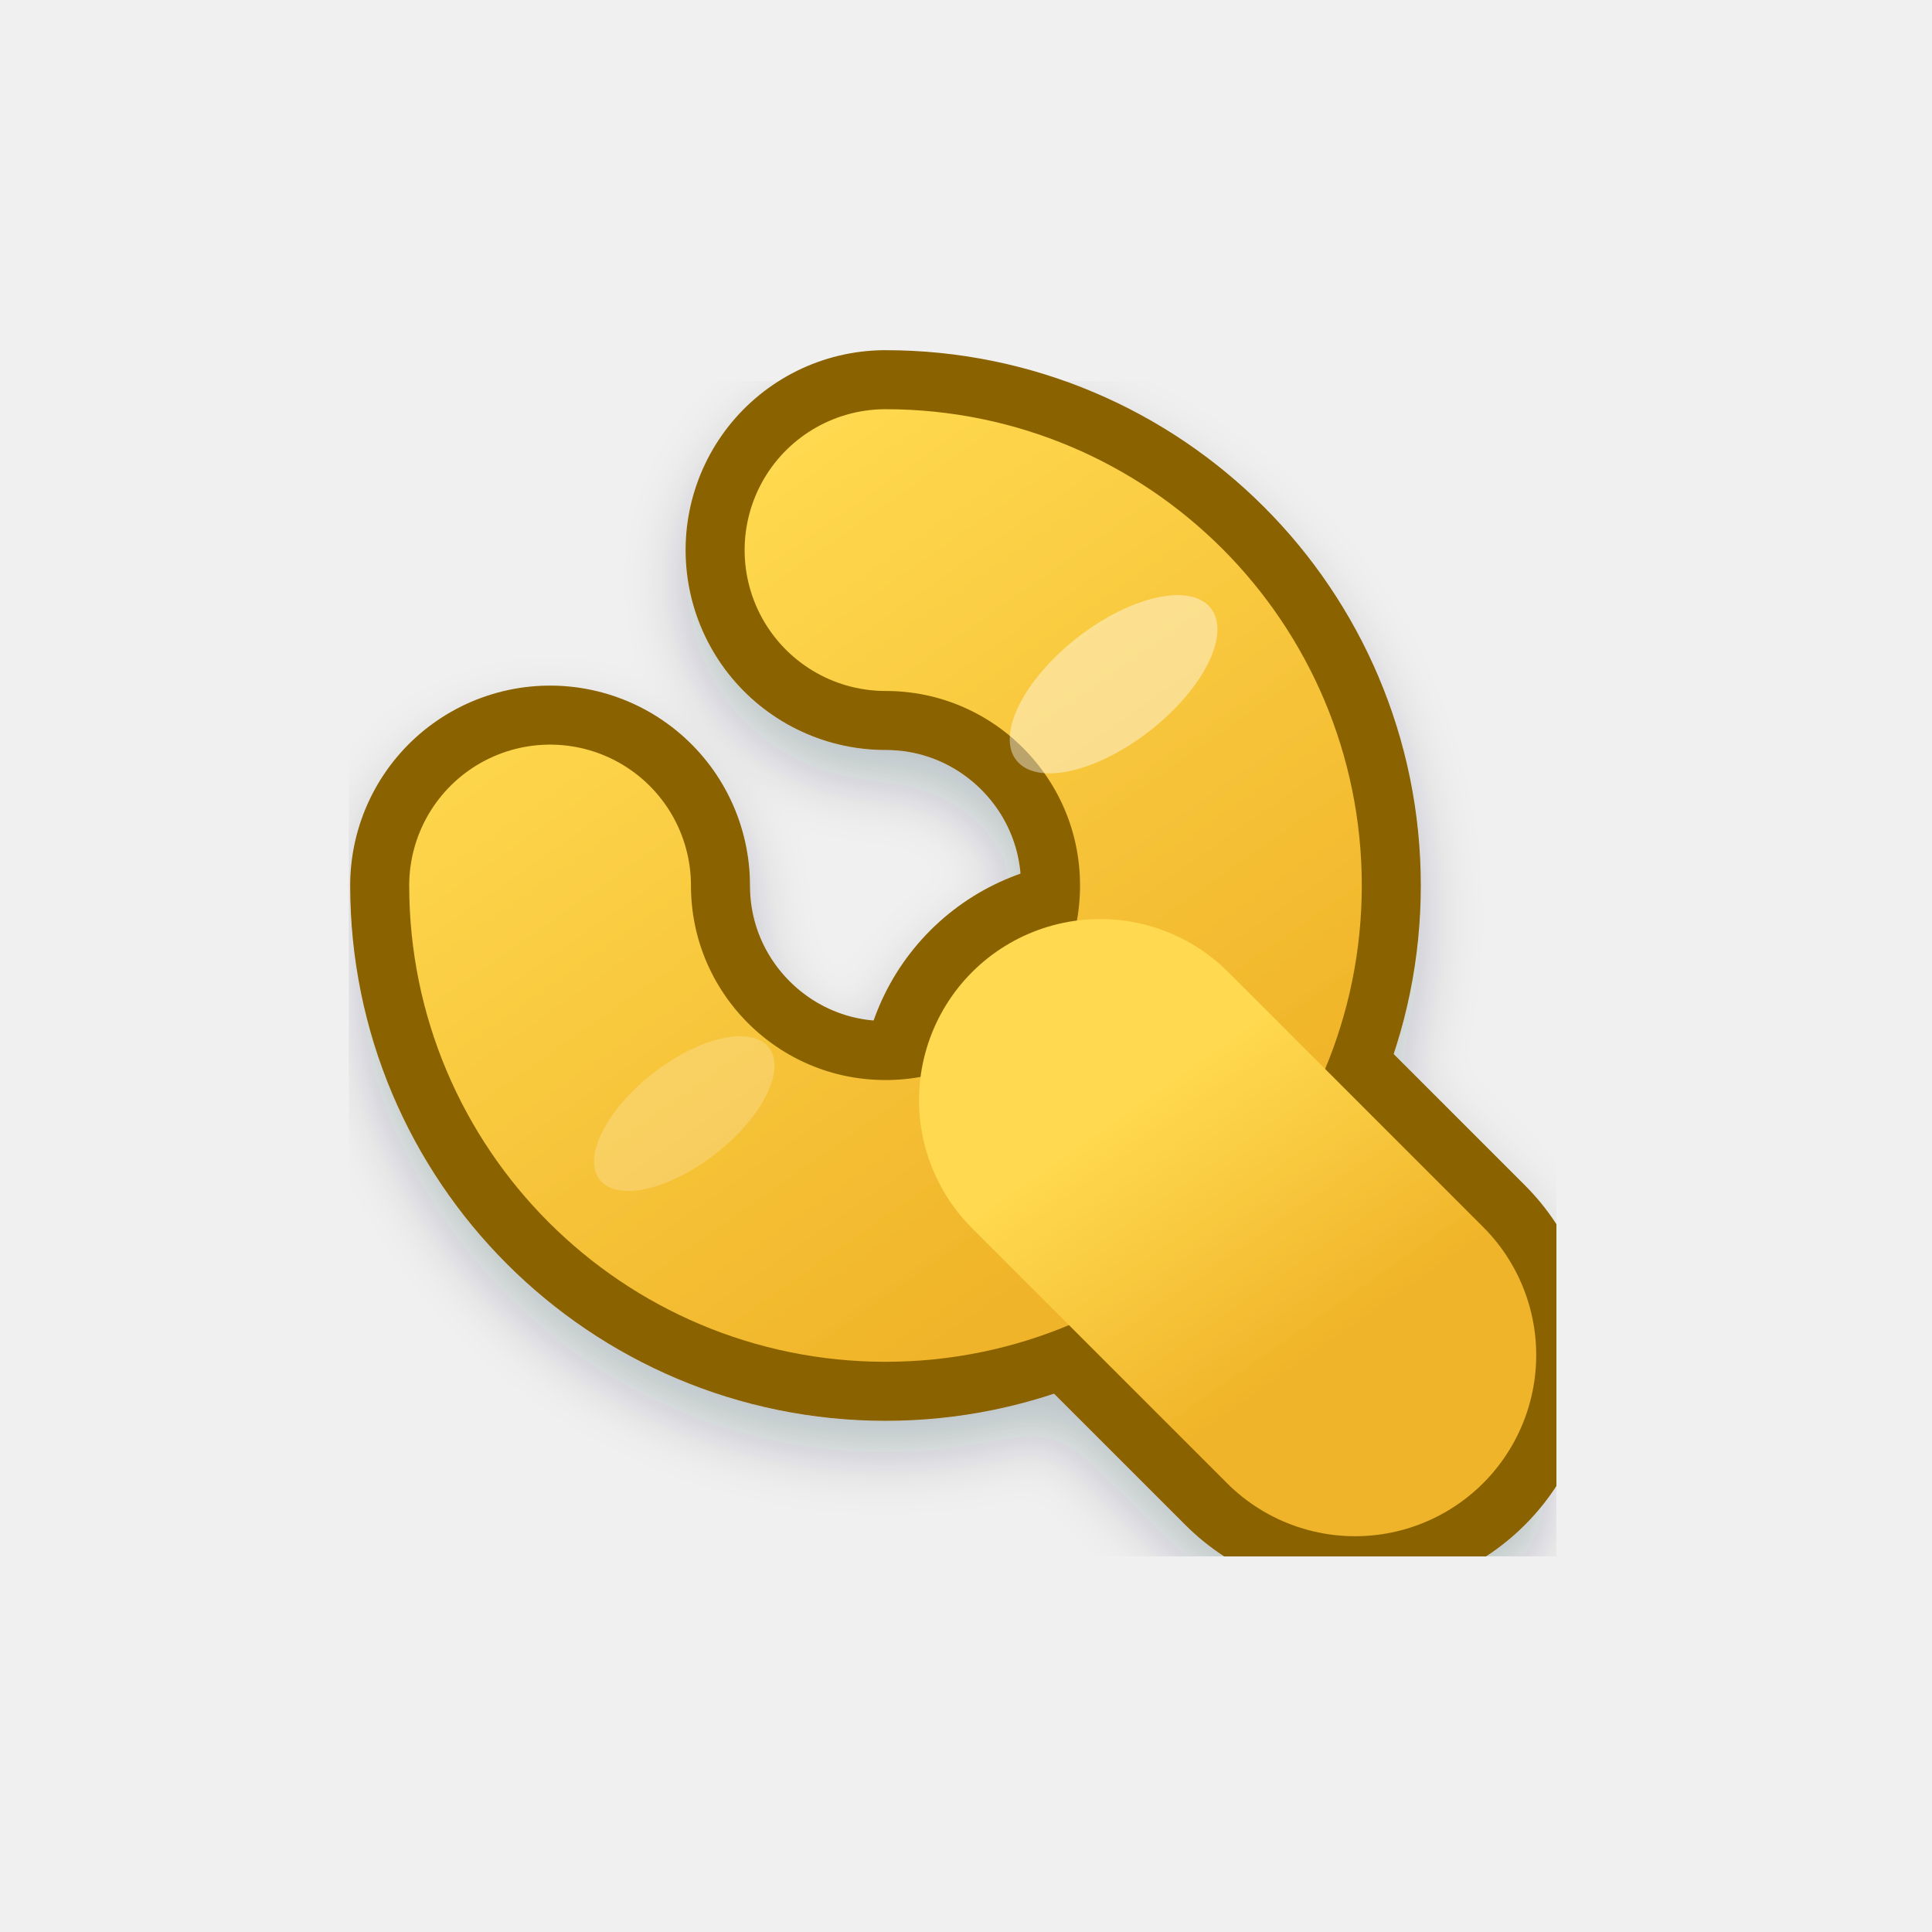
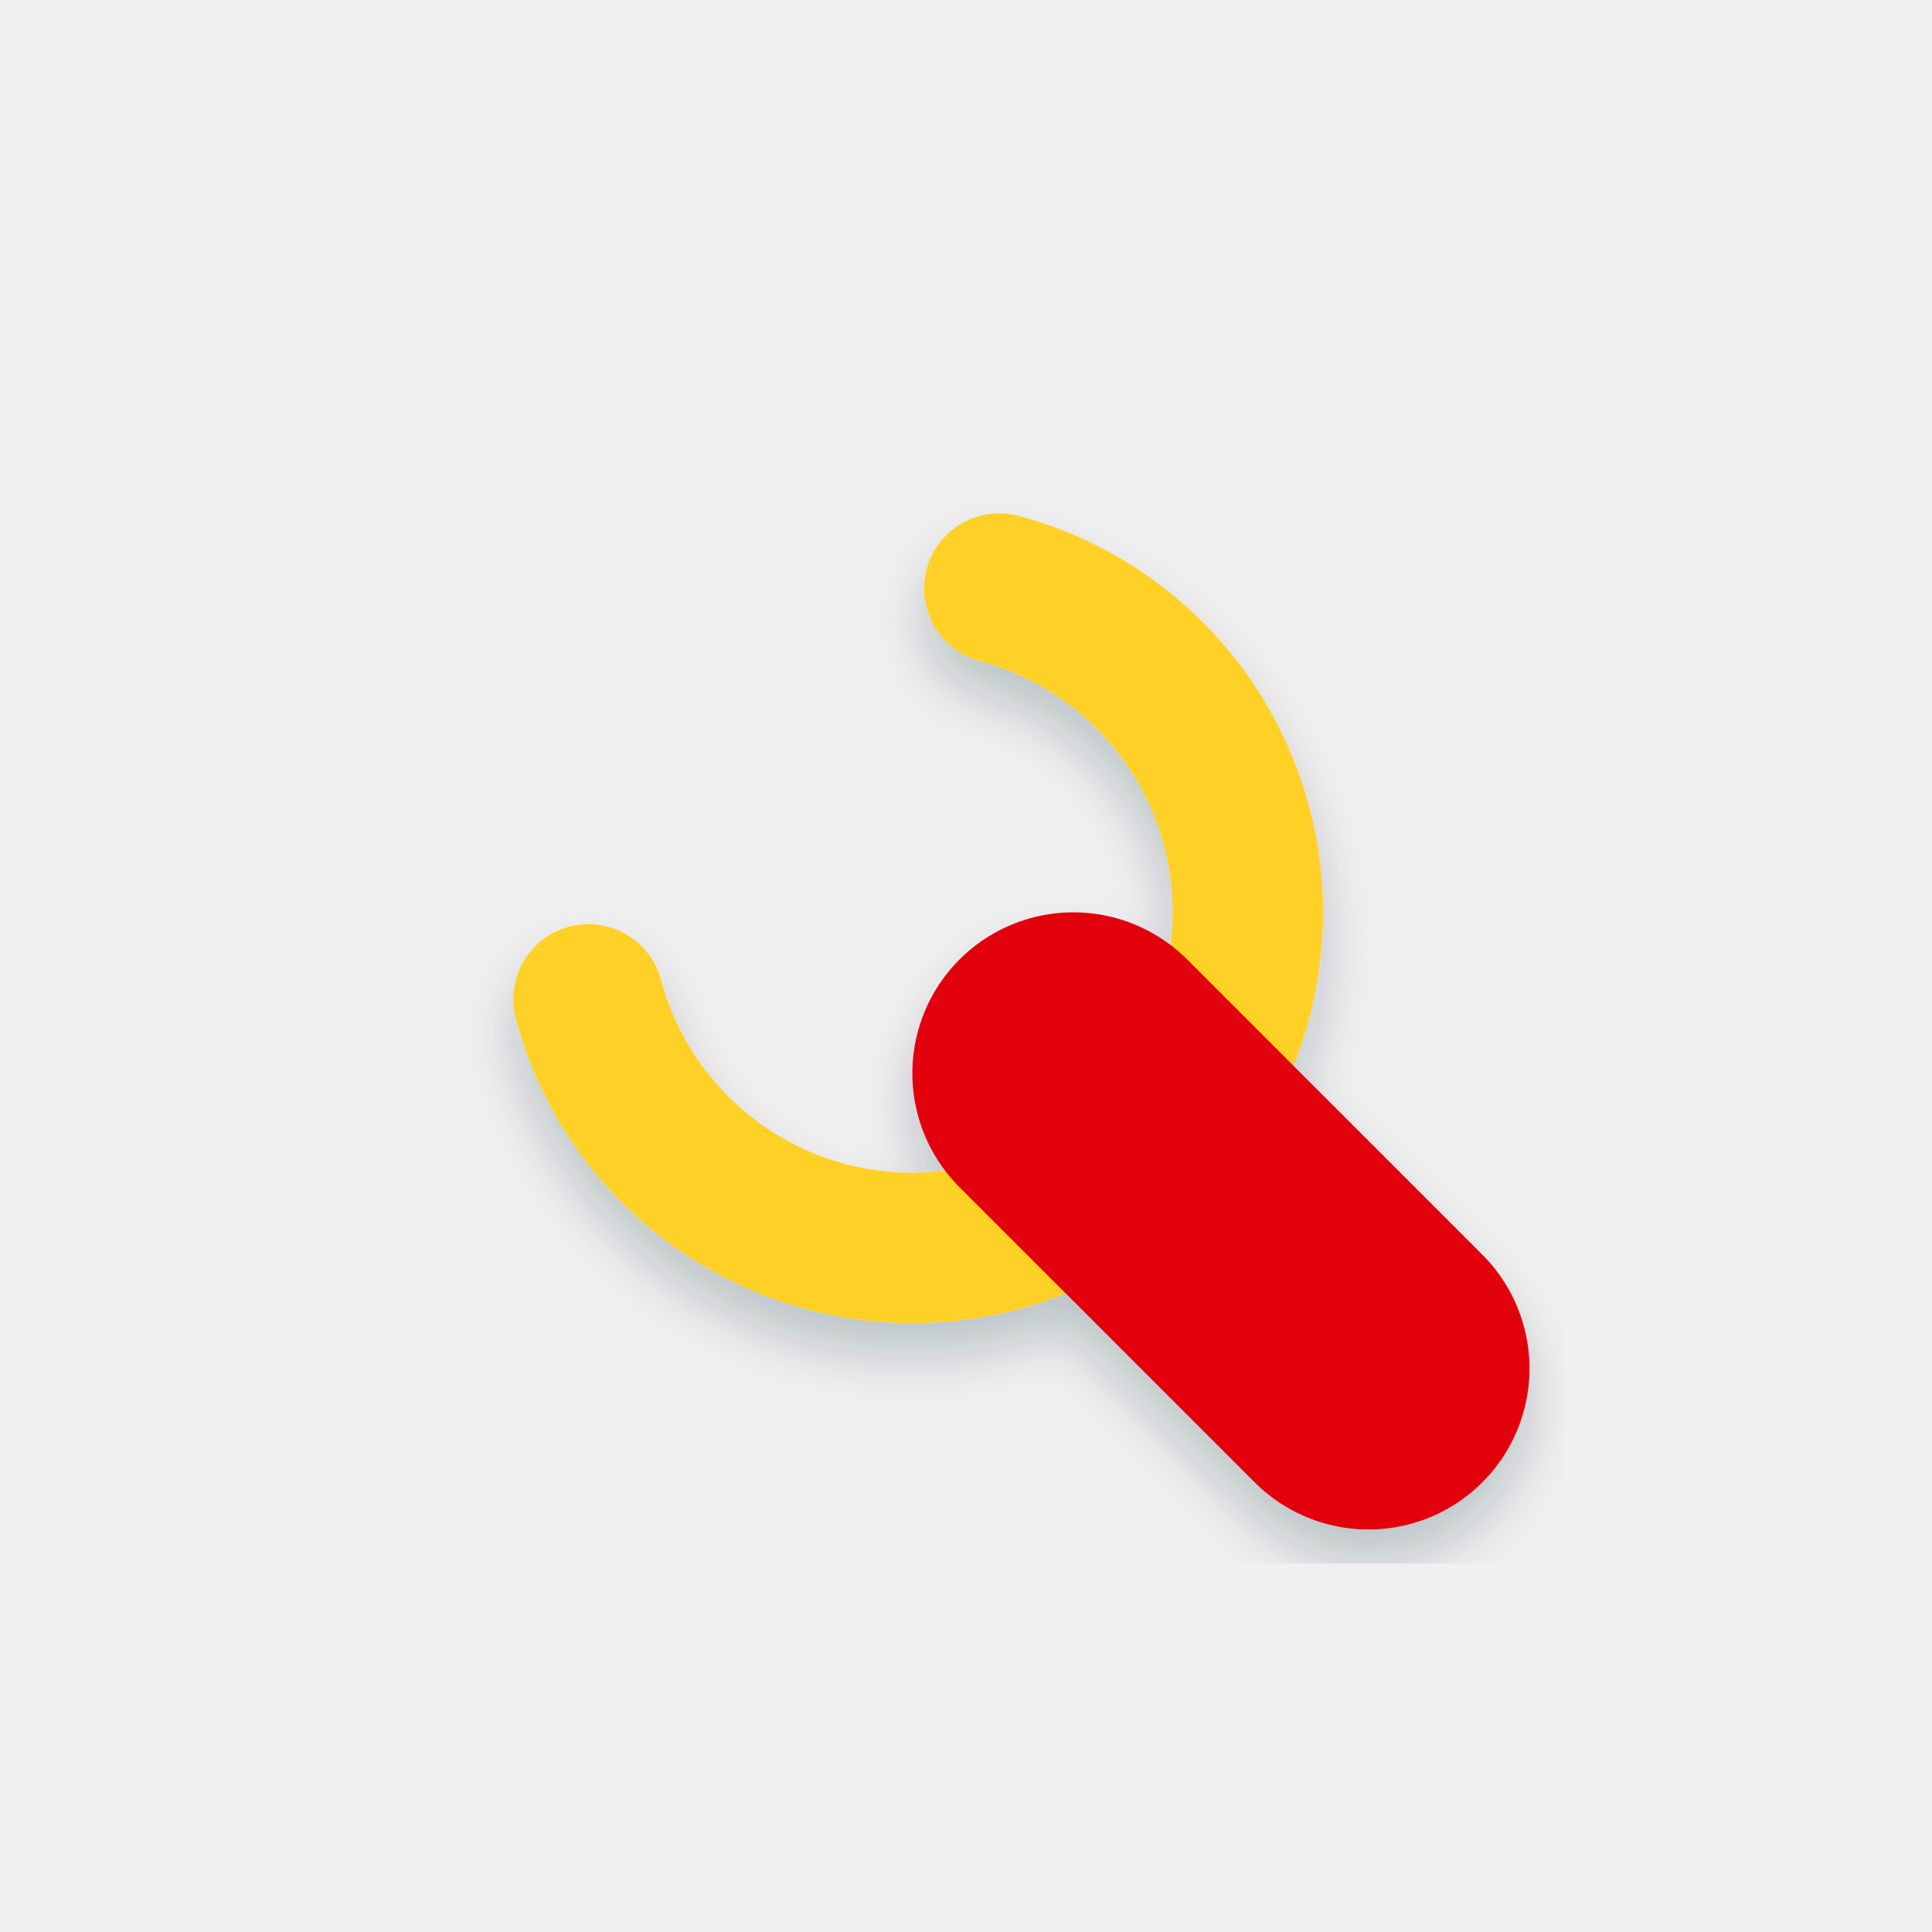
<svg xmlns="http://www.w3.org/2000/svg" viewBox="0 0 72 72" width="72" height="72">
  <defs>
-     <linearGradient id="y" x1="0.15" y1="0" x2="0.85" y2="1">
-       <stop offset="0%" stop-color="#FFD94F" />
-       <stop offset="100%" stop-color="#F0B429" />
-     </linearGradient>
    <filter id="ds" x="-25%" y="-25%" width="150%" height="150%">
-       <feDropShadow dx="0" dy="1.2" stdDeviation="1.1" flood-color="#0B1F3A" flood-opacity="0.22" />
+       <feDropShadow dx="0" dy="1.2" stdDeviation="1" flood-color="#0B1F3A" flood-opacity="0.22" />
    </filter>
  </defs>
  <g filter="url(#ds)">
-     <path d="M33 20.5 A12.5 12.5 0 1 1 20.5 33" stroke="#8A6400" stroke-width="14.9" stroke-linecap="round" fill="none" />
-     <path d="M41 41 L50.5 50.5" stroke="#8A6400" stroke-width="17.9" stroke-linecap="round" fill="none" />
-     <path d="M33 20.5 A12.5 12.5 0 1 1 20.5 33" stroke="url(#y)" stroke-width="10.5" stroke-linecap="round" fill="none" />
-     <path d="M41 41 L50.5 50.5" stroke="url(#y)" stroke-width="13.5" stroke-linecap="round" fill="none" />
+     <path d="M37.24 21.93 A12.5 12.5 0 1 1 21.93 37.24" stroke="#FFD028" stroke-width="5.6" stroke-linecap="round" fill="none" />
+     <path d="M40 40 L51 51" stroke="#E3000B" stroke-width="12" stroke-linecap="round" fill="none" />
  </g>
-   <ellipse cx="41.5" cy="25.5" rx="4.6" ry="2.2" fill="#FFFFFF" opacity="0.42" transform="rotate(-38 41.5 25.5)" />
-   <ellipse cx="25.5" cy="41.5" rx="4" ry="1.9" fill="#FFFFFF" opacity="0.2" transform="rotate(-38 25.5 41.5)" />
</svg>
